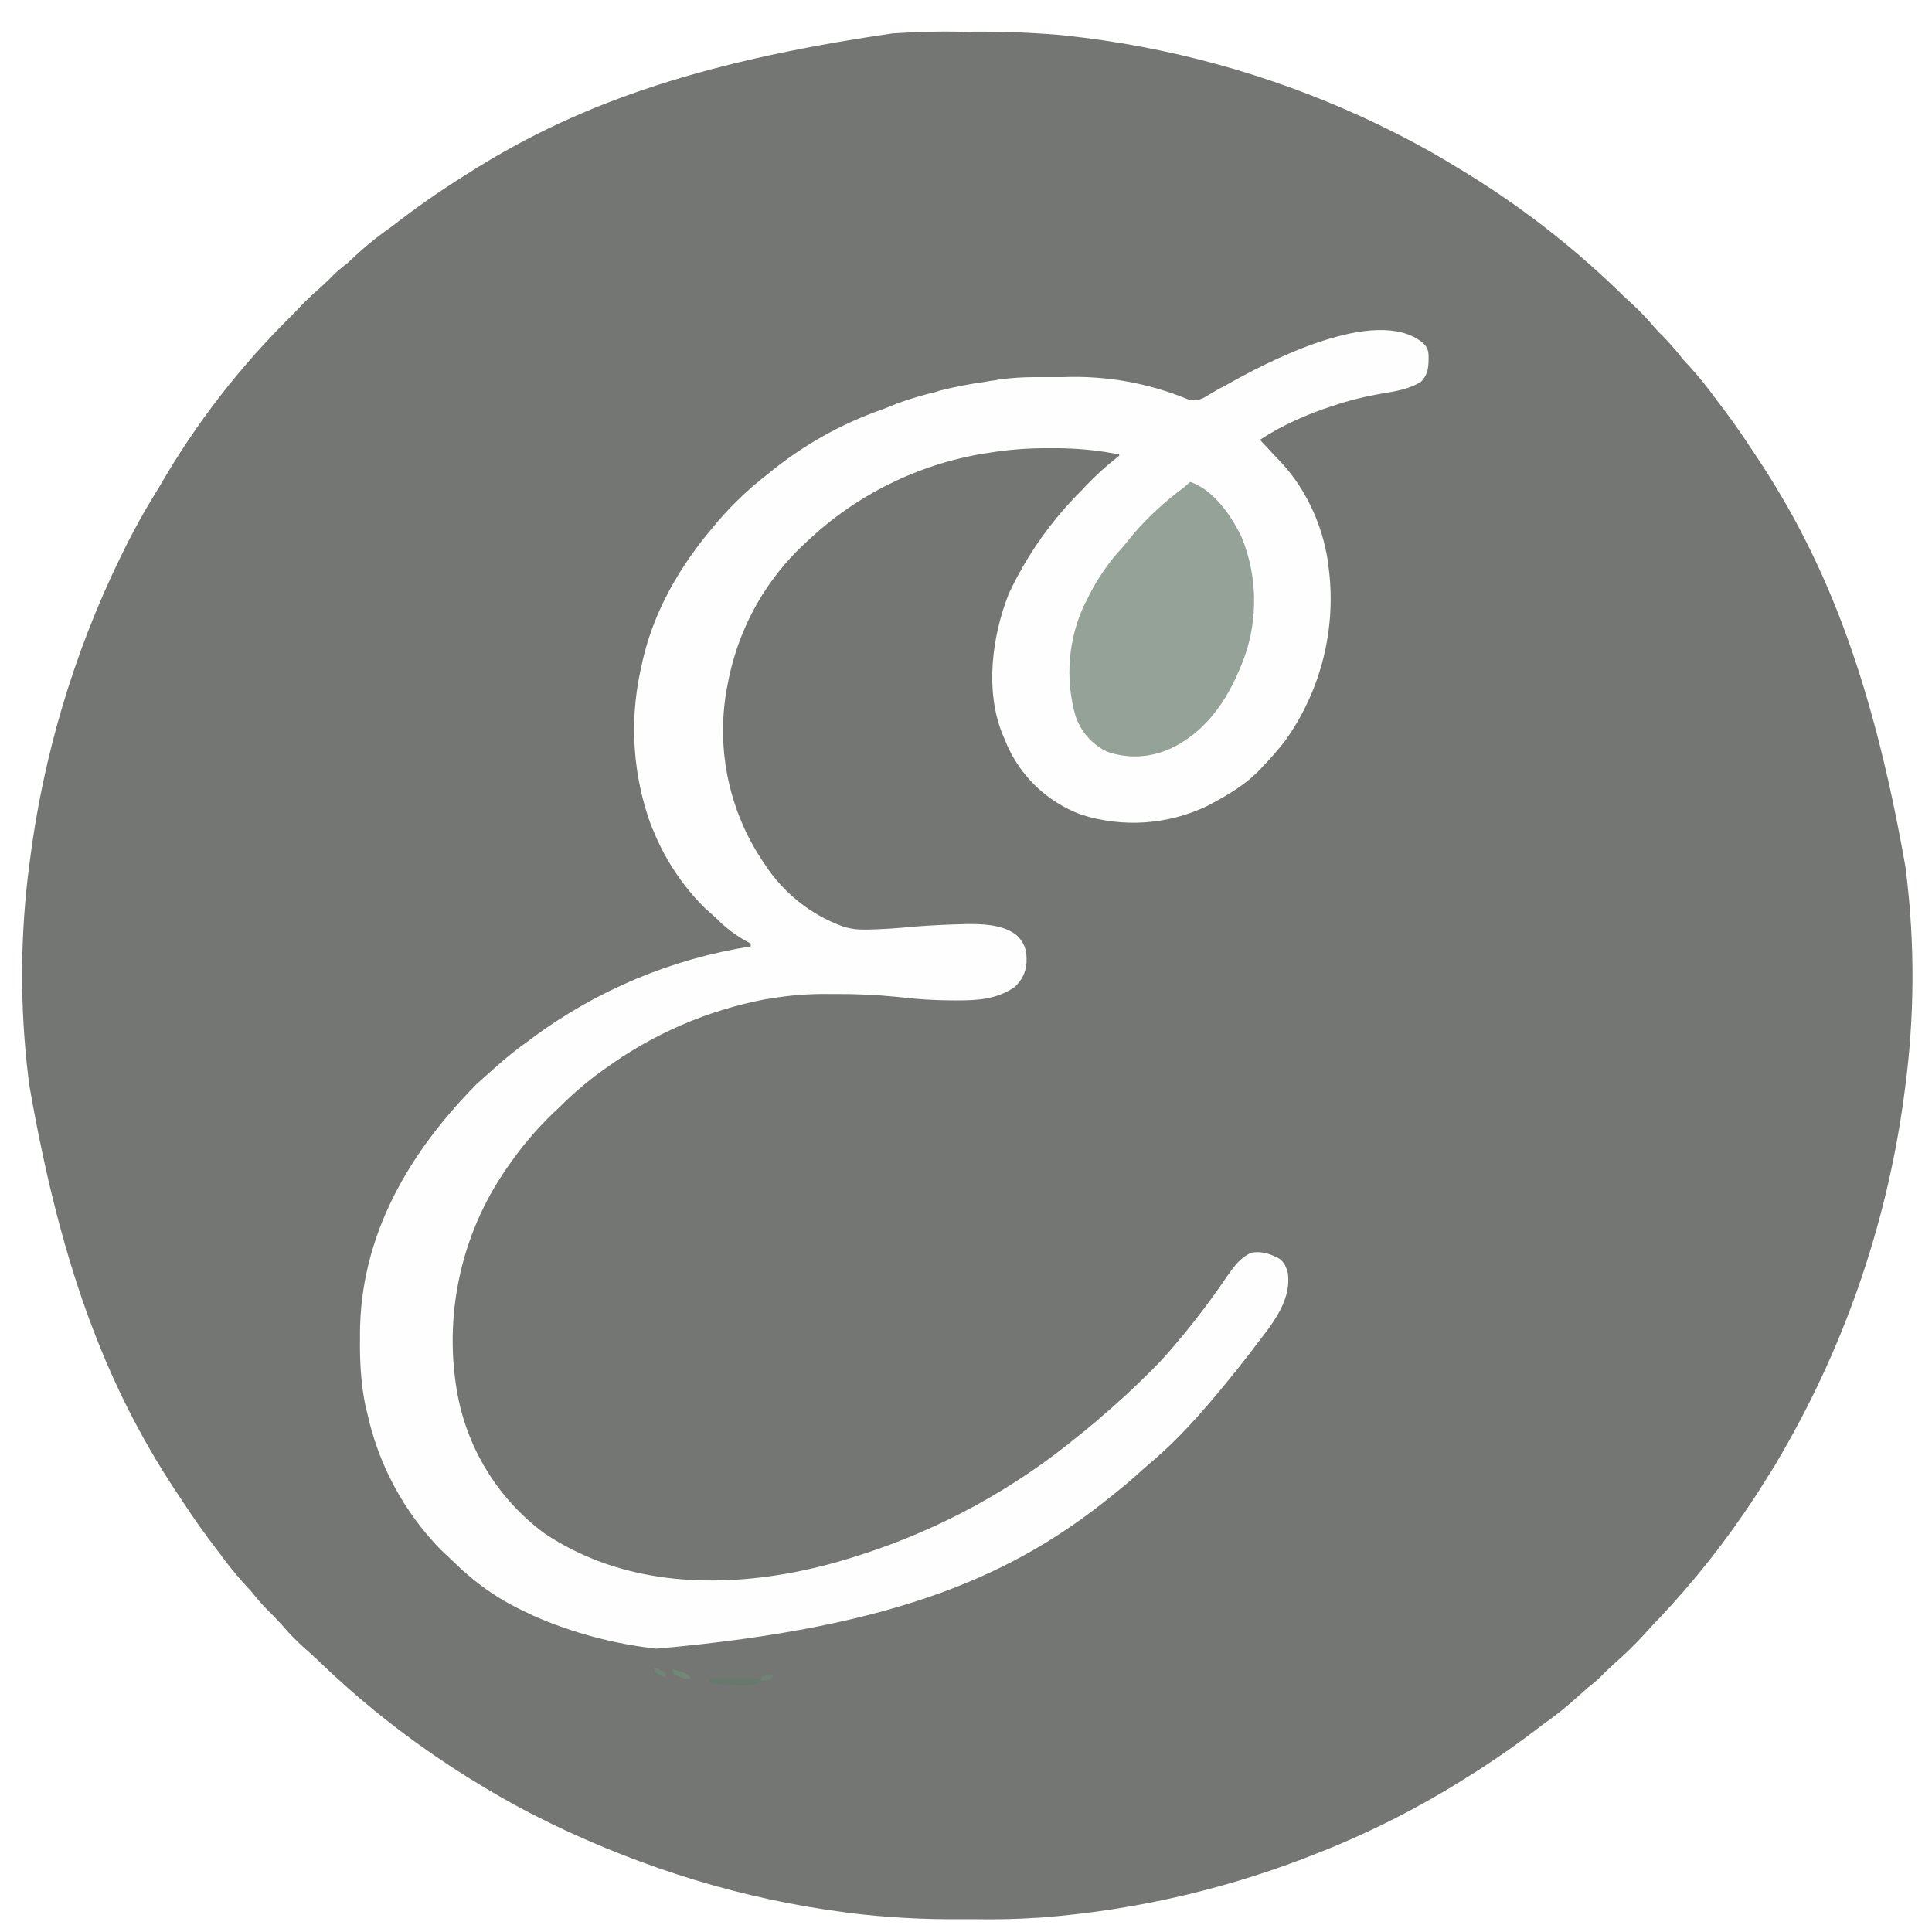
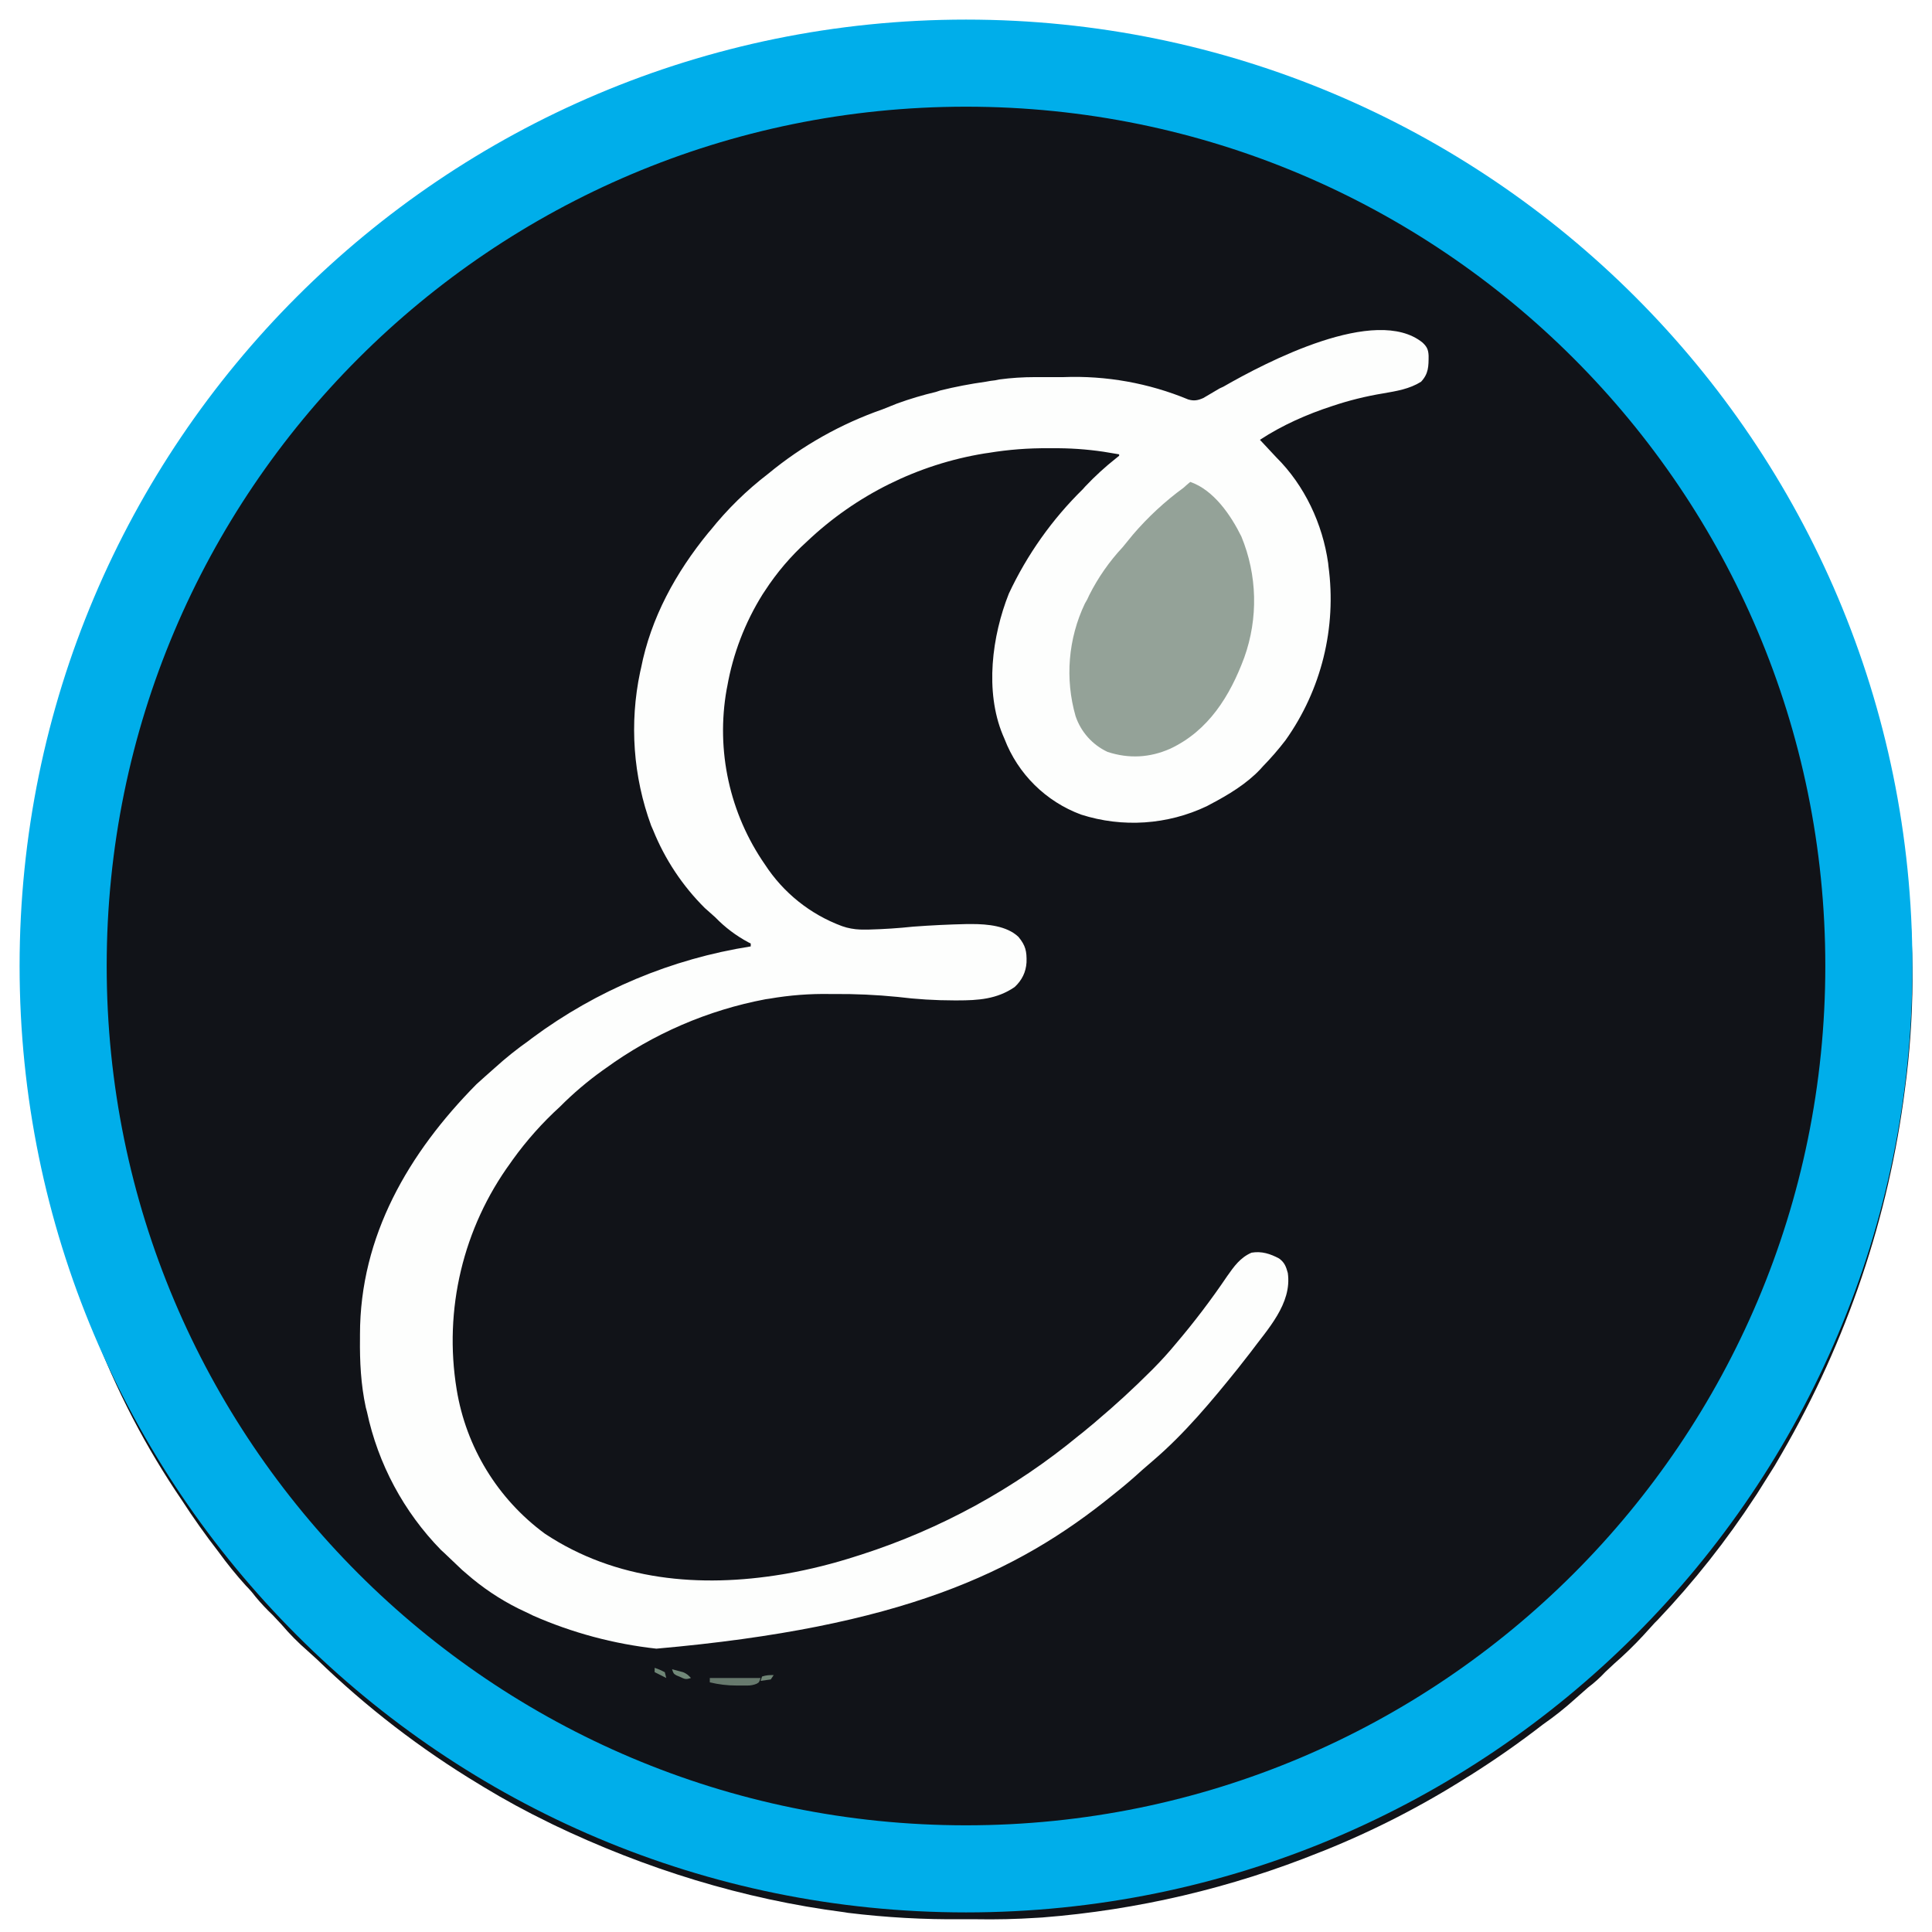
<svg xmlns="http://www.w3.org/2000/svg" width="665.5" height="665.5" viewBox="0 0 665.5 665.5">
-   <path fill="#747674" d="m330.6 11 4.6-.1q14.7-.1 29.3 1.1l1.2.1 7.8.9A329 329 0 0 1 475 43l1.6.8a285 285 0 0 1 24.7 13.5 306 306 0 0 1 58.7 45.4q5.5 4.8 10.2 10.4 1.3 1.5 2.7 2.8 2.9 3 5.5 6.2 1.5 2 3.3 3.8a137 137 0 0 1 9.4 11.6 260 260 0 0 1 12.7 17.9c24.1 35.6 40.8 76.4 52.5 142.9l.3 2.3a292 292 0 0 1-.4 74.4 334 334 0 0 1-42.4 125.6l-2.5 4.3-6.1 9.7-.6.9A300 300 0 0 1 571 558l-1 1-4 4.4a130 130 0 0 1-10 9.7l-3 2.8q-2.8 3-6 5.4l-4.2 3.7a110 110 0 0 1-11.3 9q-12 9.3-25 17.5l-1 .6a304 304 0 0 1-49.5 25.4l-1.3.5a323 323 0 0 1-95.7 22.5l-1.7.1q-10.7.7-21.4.5h-4.6q-19.6.2-39.2-2.2l-1.2-.2c-35-4.5-68.7-15-100.4-30.2l-1.6-.8a273 273 0 0 1-22.4-12.2l-1.3-.8a310 310 0 0 1-56-43.1l-3.2-2.9a85 85 0 0 1-9.1-9.2l-3-3.2A73 73 0 0 1 88 550q-1.5-2-3.3-3.8a137 137 0 0 1-9.4-11.6 260 260 0 0 1-12.7-17.9c-24.3-35.8-41.1-77.1-52.5-142.9l-.3-2.3a292 292 0 0 1 .4-74.4 336 336 0 0 1 31.2-105l.7-1.4A238 238 0 0 1 54.7 168a275 275 0 0 1 46.5-60q4-4.5 8.8-8.6l3.2-3q3-3.2 6.4-5.7l4-3.7a110 110 0 0 1 11.4-9 294 294 0 0 1 25.3-17.7c36.2-23.2 77.6-38.7 147.2-48.8l1.7-.1q10.7-.7 21.4-.5" />
+   <path fill="#111318" d="m330.6 11 4.6-.1q14.7-.1 29.3 1.1l1.2.1 7.8.9A329 329 0 0 1 475 43l1.6.8a285 285 0 0 1 24.7 13.5 306 306 0 0 1 58.7 45.4q5.5 4.8 10.2 10.4 1.3 1.5 2.7 2.8 2.9 3 5.5 6.2 1.5 2 3.3 3.8a137 137 0 0 1 9.4 11.6 260 260 0 0 1 12.7 17.9c24.1 35.6 40.8 76.4 52.5 142.9l.3 2.3a292 292 0 0 1-.4 74.4 334 334 0 0 1-42.4 125.6l-2.5 4.3-6.1 9.7-.6.9A300 300 0 0 1 571 558l-1 1-4 4.4a130 130 0 0 1-10 9.7l-3 2.8q-2.8 3-6 5.4l-4.2 3.7a110 110 0 0 1-11.3 9q-12 9.3-25 17.5l-1 .6a304 304 0 0 1-49.5 25.4l-1.3.5a323 323 0 0 1-95.7 22.5l-1.7.1q-10.7.7-21.4.5h-4.6q-19.6.2-39.2-2.2l-1.2-.2c-35-4.5-68.7-15-100.4-30.2l-1.6-.8a273 273 0 0 1-22.4-12.2l-1.3-.8a310 310 0 0 1-56-43.1l-3.2-2.9a85 85 0 0 1-9.1-9.2l-3-3.2A73 73 0 0 1 88 550q-1.5-2-3.3-3.8a137 137 0 0 1-9.4-11.6 260 260 0 0 1-12.7-17.9c-24.3-35.8-41.1-77.1-52.5-142.9l-.3-2.3a292 292 0 0 1 .4-74.4 336 336 0 0 1 31.2-105l.7-1.4A238 238 0 0 1 54.7 168a275 275 0 0 1 46.5-60q4-4.5 8.8-8.6l3.2-3q3-3.2 6.4-5.7l4-3.7a110 110 0 0 1 11.4-9 294 294 0 0 1 25.3-17.7c36.2-23.2 77.6-38.7 147.2-48.8l1.7-.1q10.7-.7 21.4-.5" />
  <path fill="#fdfefd" d="M490 118c1.5 1.4 2 2.4 2.1 4.5 0 3.7 0 6.2-2.6 9-4 2.5-8.4 3.2-13 4a112 112 0 0 0-17.7 4.4c-8.6 2.8-17.2 6.6-24.8 11.6l5.6 6c9.8 9.7 16 23 17.9 36.5l.1 1a84 84 0 0 1-14.8 60q-3.6 4.7-7.8 9l-.9 1c-4.7 5-11 8.8-17.1 12l-1.3.7a59 59 0 0 1-43.3 2.9 45 45 0 0 1-26.4-26.1l-.6-1.4c-6.2-15-3.7-34 2.1-48.6a124 124 0 0 1 25.5-36l.8-.9q5-5.3 10.7-9.8l1-.8v-.5l-4.2-.7-1.2-.2q-8.8-1.3-17.7-1.2h-1.2q-10.4-.1-20.7 1.6l-1.4.2a116 116 0 0 0-61.1 30.3 86 86 0 0 0-14.5 17l-.8 1.2a89 89 0 0 0-12.2 31.8l-.2 1a81 81 0 0 0 13.2 60.3A54 54 0 0 0 290 319l1.6.5q3.1.8 6.3.7h1.4q7.7-.2 15.2-1 9.3-.7 18.6-.9h1.7c5.3 0 12 .6 16 4.4 2.5 3 2.9 5 2.8 8.8q-.3 5-4.1 8.5c-6.1 4.2-12.6 4.6-19.7 4.6h-1.1q-9.8 0-19.5-1.2a204 204 0 0 0-22-1H286q-10.5-.2-20.9 1.6l-1.4.2a137 137 0 0 0-55.1 23.8l-1 .7a116 116 0 0 0-14.7 12.5 118 118 0 0 0-16.3 18.3l-.7 1a104 104 0 0 0-18.6 78.1 77 77 0 0 0 30.4 49.7c24.4 16.2 53.5 18.7 81.8 14l1.2-.2q12.4-2.2 24.4-6.1l1.6-.5a227 227 0 0 0 74.9-41l1.4-1.1 4.1-3.4.8-.7q9.5-8 18.5-17l1-1a126 126 0 0 0 7.6-8.4 263 263 0 0 0 17.7-23.3c2.4-3.4 4.5-6.4 8.4-8.1 3.5-.6 6.5.4 9.5 2 1.9 1.4 2.4 2.8 3 5 1.5 10.6-7 19.4-12.9 27.4l-4.3 5.5c-9 11.2-18.4 22.5-29.3 31.8l-3.7 3.2a175 175 0 0 1-10 8.5c-33.2 27-73.2 45.6-157.3 53a145 145 0 0 1-42.5-11.4l-1-.5-4-1.9a84 84 0 0 1-18-12.1l-1.4-1.2-6.1-5.8-1.2-1.1a97 97 0 0 1-25.5-47.6l-.4-1.5c-1.7-7.9-2.1-15.8-2-23.8v-1.3c0-34 16.8-62.6 40.1-86.2l3-2.7 3.5-3.1q5.4-4.9 11.5-9.2l1.3-1a171 171 0 0 1 75.2-31.5v-1l-.8-.4a46 46 0 0 1-11.4-8.6l-2.8-2.5-.8-.7A80 80 0 0 1 225 286l-.7-1.6a96 96 0 0 1-3.8-52.9l.3-1.3c3.4-17.4 12-33 23.2-46.7l.7-.8a115 115 0 0 1 19.9-19.5A128 128 0 0 1 304 141l5-2q6.6-2.4 13.4-4l1.5-.5q7.7-1.9 15.6-3l1.7-.3 1.6-.2 1.5-.3q6-.8 12.3-.8h9.7a102 102 0 0 1 43 7.7c2 .6 3.4.3 5.2-.5l5.6-3.3 1.3-.6c14.8-8.5 52.5-28.2 68.6-15.2" />
  <path fill="#94a298" d="M410 166c8.1 2.8 14 11.5 17.6 18.8a58 58 0 0 1 1 41.7c-4.9 13.2-12.3 25.2-25.5 31.4q-10.6 4.7-21.6 1.1a21 21 0 0 1-11-12.3 55 55 0 0 1 3.2-38.8l.8-1.4.7-1.5a71 71 0 0 1 11.5-16.5l3.6-4.4a103 103 0 0 1 17.4-16.1l1-.9z" />
  <path fill="#67796d" d="M244.5 578H262c-.5 1.5-.5 1.5-1.4 2a8 8 0 0 1-3.2.6h-3.7q-4.7 0-9.2-1.1z" />
  <path fill="#718878" d="m231.5 575 3.8 1c1.2.5 1.8 1 2.7 2-1.8.6-2.1.4-3.8-.4l-1.2-.5c-1-.6-1-.6-1.5-2.1" />
  <path fill="#6f8475" d="m266.5 577-1 1.5-3.5.5.5-1.5c1.5-.5 2.5-.5 4-.5" />
  <path fill="#6f8676" d="M225.5 574.5c1.7.6 1.7.6 3.5 1.5l.5 2-4-2z" />
+   <circle cx="332.75" cy="332.75" r="311" fill="none" stroke="#00AEEA" stroke-width="30" />
</svg>
